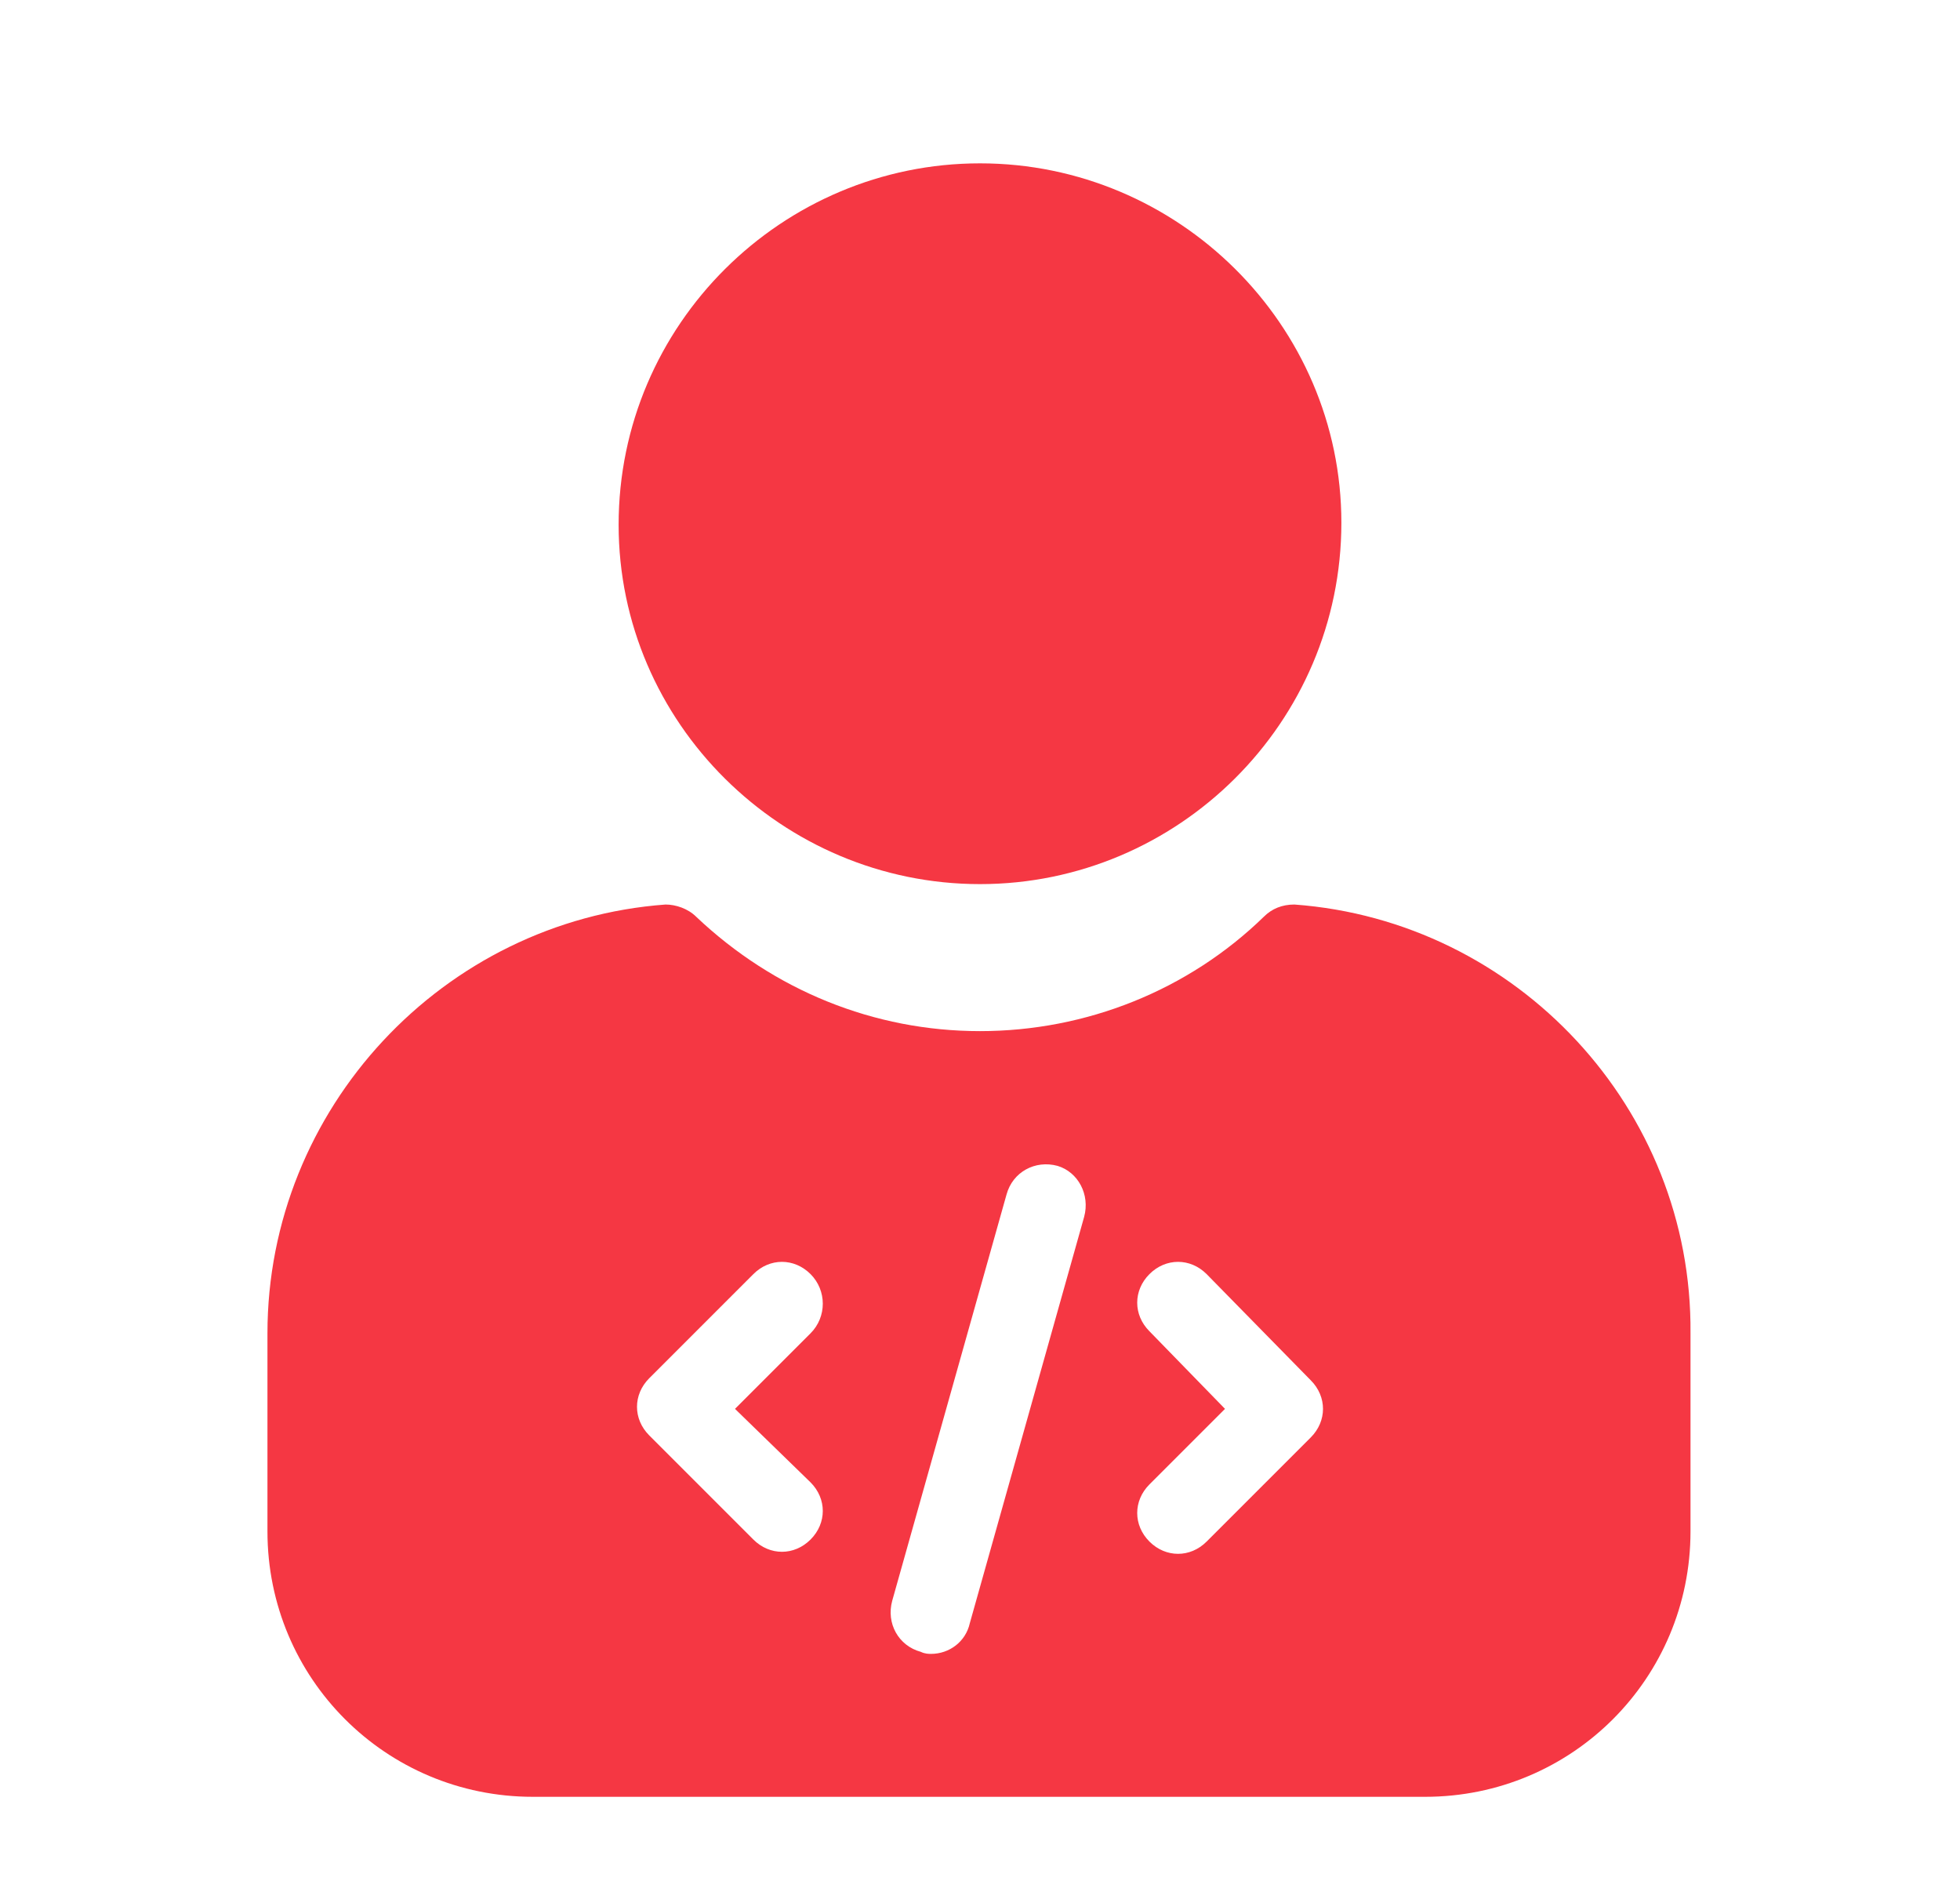
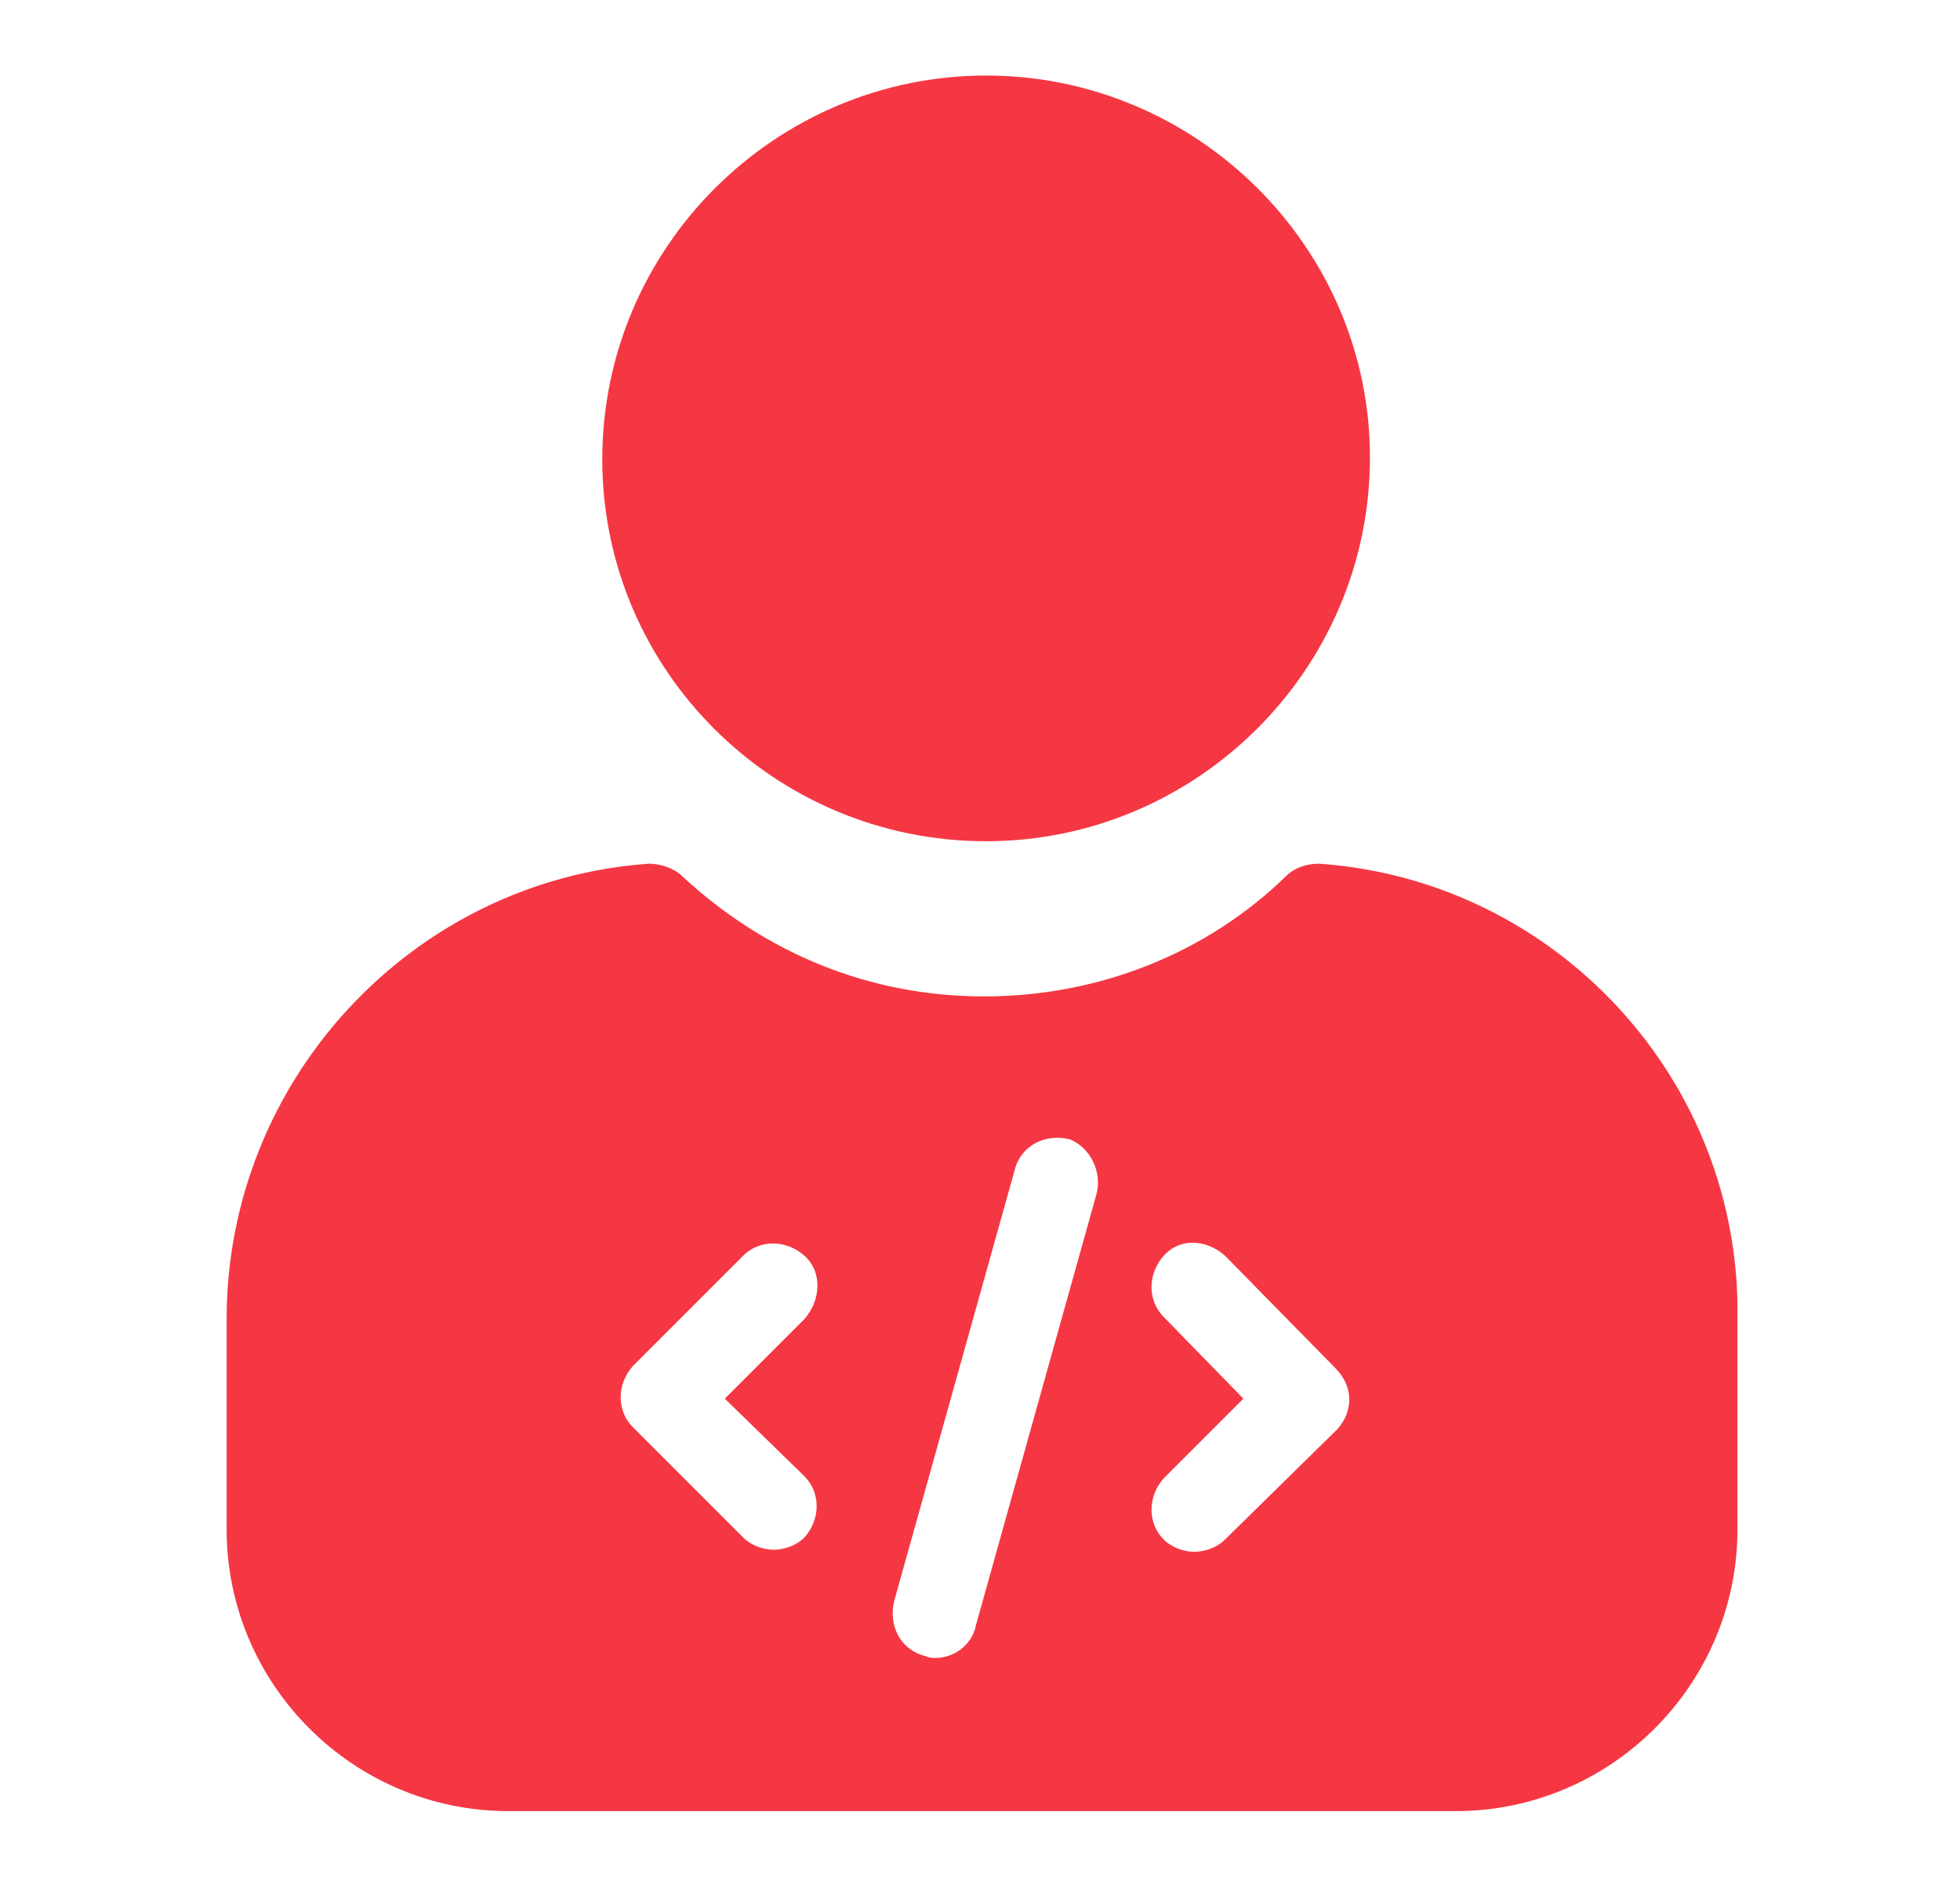
<svg xmlns="http://www.w3.org/2000/svg" version="1.1" id="Layer_1" x="0px" y="0px" viewBox="0 0 96 93" style="enable-background:new 0 0 96 93;" xml:space="preserve">
  <style type="text/css">
- 	.st0{fill:#F53743;}
+ 	.st0{display:none;}
+ 	.st1{display:inline;fill:#F53743;}
+ 	.st2{display:none;fill:#F53743;}
+ 	.st3{fill:#F53743;}
</style>
+   <g class="st0">
+     <path class="st1" d="M17.8,64.6c0,2.8,2.3,5.1,5.1,5.1h50.2c2.8,0,5.1-2.3,5.1-5.1V34.5H17.8V64.6z M42.8,49.9h14.7   c0.8,0,1.5,0.7,1.5,1.5c0,0.8-0.7,1.5-1.5,1.5H42.8c-0.8,0-1.5-0.7-1.5-1.5C41.3,50.6,42,49.9,42.8,49.9z M25.2,43.1   c-0.6-0.6-0.6-1.5,0-2c0.6-0.6,1.5-0.6,2,0l9.3,9.3c0.3,0.3,0.4,0.7,0.4,1s-0.1,0.7-0.4,1l-9.3,9.3c-0.3,0.3-0.7,0.4-1,0.4   s-0.7-0.1-1-0.4c-0.6-0.6-0.6-1.5,0-2l8.2-8.3L25.2,43.1z" />
+     <path class="st1" d="M73.2,23.3H22.9c-2.8,0-5.1,2.3-5.1,5.1v3.2h60.4v-3.2C78.3,25.6,75.9,23.3,73.2,23.3z M22.3,30   c-1.4,0-2.5-1.1-2.5-2.5s1.1-2.5,2.5-2.5s2.5,1.1,2.5,2.5S23.7,30,22.3,30z M29.8,30c-1.4,0-2.5-1.1-2.5-2.5s1.1-2.5,2.5-2.5   s2.5,1.1,2.5,2.5S31.2,30,29.8,30z M37.4,30c-1.4,0-2.5-1.1-2.5-2.5S36,25,37.4,25s2.5,1.1,2.5,2.5S38.8,30,37.4,30z" />
+   </g>
+   <g class="st0">
+     <polygon class="st1" points="48.1,4.9 22.4,46.5 48.1,62.5 73.7,46.5  " />
+     <polygon class="st1" points="73.7,52 48.1,88.1 22.4,52 48.1,67.5  " />
+   </g>
+   <g class="st0">
+     <path class="st1" d="M73.4,23.5h-0.8h-1.1h-1.1H62H31.4h-4H24h-0.6h-2.1c-1.1,0-2.1,0.5-2.8,1.3c-0.3,0.4-0.5,0.8-0.6,1.3   c-0.1,0.3-0.1,0.6-0.1,0.9v0.4v4v34.8c0,1.9,1.6,3.5,3.5,3.5h52.1c1.9,0,3.5-1.6,3.5-3.5v-9.8H56c-3.3,0-6-2.7-6-6v-3.2v-1.1V45   v-2.4c0-1.6,0.6-3.1,1.7-4.2c0.9-1,2.2-1.6,3.6-1.8c0.2,0,0.5,0,0.7,0h18H75h1.1h0.7V27C76.9,25.1,75.3,23.5,73.4,23.5z" />
+     <path class="st1" d="M79.4,40c-0.4-0.3-0.8-0.6-1.2-0.7c-0.4-0.1-0.7-0.2-1.1-0.2h-0.1h-0.1h-1.1h-3.9H56c-1.9,0-3.5,1.6-3.5,3.5   v1.8v1.1v1.1v3.9c0,1.9,1.6,3.5,3.5,3.5h20.9H77c0.4,0,0.8-0.1,1.1-0.2c0.5-0.2,0.9-0.4,1.2-0.7c0.7-0.6,1.1-1.6,1.1-2.6v-7.8   C80.5,41.6,80.1,40.6,79.4,40z M63.3,47.2c0,1-0.8,1.8-1.8,1.8h-1.2c-1,0-1.8-0.8-1.8-1.8v-1.2c0-0.6,0.3-1.1,0.7-1.4   c0.3-0.2,0.7-0.4,1.1-0.4h0.3h0.9c1,0,1.8,0.8,1.8,1.8L63.3,47.2L63.3,47.2z" />
+   </g>
+   <path class="st2" d="M79.2,38.9c0-0.1,0-0.1,0-0.2s0-0.1,0-0.2c0-7.6-6.1-13.7-13.7-13.7c-3.1,0-5.3,1.1-7.6,2.8  c-3-0.8-4.4-1.6-8.4-1.8h-2.5c-4,0.2-5.5,0.9-8.4,1.8c-2.3-1.8-4.5-2.8-7.6-2.8c-7.6,0-13.7,6.1-13.7,13.7c0,0.1,0,0.1,0,0.2  s0,0.1,0,0.2l-1.4,22.4c0,3.5,2.9,6.4,6.4,6.4h4.5l9.7-15.4H47h2.5h10.6l9.7,15.4h4.5c3.5,0,6.4-2.9,6.4-6.4L79.2,38.9z M33.6,43.1  h-4.2v4.2h-4.4v-4.2h-4.2v-4.4h4.2v-4.2h4.4v4.2h4.2V43.1z M67.2,32.5c1.7,0,3,1.3,3,3s-1.3,3-3,3s-3-1.3-3-3S65.6,32.5,67.2,32.5z   M59.4,40.2c0-1.7,1.3-3,3-3c1.7,0,3,1.3,3,3s-1.3,3-3,3C60.8,43.2,59.4,41.9,59.4,40.2z M67.2,48c-1.7,0-3-1.3-3-3c0-1.7,1.3-3,3-3  c1.7,0,3,1.3,3,3S68.8,48,67.2,48z M72,43.2c-1.7,0-3-1.3-3-3c0-1.7,1.3-3,3-3s3,1.3,3,3C75,41.9,73.6,43.2,72,43.2z" />
  <g>
-     <path class="st0" d="M48,43.3c9.7,0,17.7-7.9,17.7-17.7C65.7,15.9,57.7,8,48,8s-17.7,7.9-17.7,17.7C30.3,35.4,38.3,43.3,48,43.3z" />
-     <path class="st0" d="M63.4,44.3c-0.6,0-1.1,0.2-1.5,0.6c-3.7,3.6-8.7,5.6-13.9,5.6s-10.1-2-13.9-5.6c-0.4-0.4-1-0.6-1.5-0.6   c-10.9,0.8-19.5,10-19.5,21V75c0,7.2,5.8,13,13,13h43.7c7.2,0,13-5.8,13-13v-9.7C82.9,54.3,74.3,45.1,63.4,44.3z M39.7,72.6   c0.8,0.8,0.8,2,0,2.8c-0.4,0.4-0.9,0.6-1.4,0.6s-1-0.2-1.4-0.6l-5.1-5.1c-0.8-0.8-0.8-2,0-2.8l5.1-5.1c0.8-0.8,2-0.8,2.8,0   s0.8,2.1,0,2.9L36,69L39.7,72.6z M53.1,59.6l-5.6,19.9c-0.2,0.9-1,1.5-1.9,1.5c-0.1,0-0.3,0-0.5-0.1c-1.1-0.3-1.7-1.4-1.4-2.5   l5.6-19.9c0.3-1.1,1.4-1.7,2.5-1.4C52.8,57.4,53.4,58.5,53.1,59.6z M64.2,70.4l-5.1,5.1c-0.4,0.4-0.9,0.6-1.4,0.6s-1-0.2-1.4-0.6   c-0.8-0.8-0.8-2,0-2.8L60,69l-3.7-3.8c-0.8-0.8-0.8-2,0-2.8s2-0.8,2.8,0l5.1,5.2C65,68.4,65,69.6,64.2,70.4z" />
+     <path class="st3" d="M48.3,41.2c10.3,0,18.8-8.4,18.8-18.8c0-10.3-8.5-18.7-18.8-18.7s-18.8,8.4-18.8,18.8   C29.5,32.8,37.9,41.2,48.3,41.2z" />
+     <path class="st3" d="M64.6,42.3c-0.6,0-1.2,0.2-1.6,0.6c-3.9,3.8-9.2,5.9-14.8,5.9s-10.7-2.1-14.8-5.9c-0.4-0.4-1.1-0.6-1.6-0.6   c-11.6,0.8-20.7,10.6-20.7,22.3v10.3c0,7.6,6.2,13.8,13.8,13.8h46.4c7.6,0,13.8-6.2,13.8-13.8V64.6C85.3,52.9,76.2,43.1,64.6,42.3z    M39.4,72.3c0.8,0.8,0.8,2.1,0,3c-0.4,0.4-1,0.6-1.5,0.6s-1.1-0.2-1.5-0.6L31,69.9c-0.8-0.8-0.8-2.1,0-3l5.4-5.4   c0.8-0.8,2.1-0.8,3,0s0.8,2.2,0,3.1l-3.9,3.9L39.4,72.3z M53.7,58.5l-5.9,21.1c-0.2,1-1.1,1.6-2,1.6c-0.1,0-0.3,0-0.5-0.1   c-1.2-0.3-1.8-1.5-1.5-2.7l5.9-21.1c0.3-1.2,1.5-1.8,2.7-1.5C53.4,56.2,54,57.4,53.7,58.5z M65.5,70L60,75.4   c-0.4,0.4-1,0.6-1.5,0.6s-1.1-0.2-1.5-0.6c-0.8-0.8-0.8-2.1,0-3l3.9-3.9l-3.9-4c-0.8-0.8-0.8-2.1,0-3s2.1-0.8,3,0l5.4,5.5   C66.3,67.9,66.3,69.1,65.5,70z" />
  </g>
+   <g class="st0">
+     <path class="st1" d="M23.7,47.9h48.8c12,0,16.7-3.1,17.7-12.2v-6.3c0-5.1-2-7.1-7.1-7.1h-70c-5.1,0-7.1,2-7.1,7.1v6.3   C7,44.9,11.8,47.9,23.7,47.9z" />
+     <path class="st1" d="M72.6,51.4H56.2V64c0,1.9-0.7,2.6-2.6,2.6H42.8c-1.9,0-2.6-0.7-2.6-2.6V51.4H23.7c-7.8,0-13.9-1.2-17.7-5.8   v31.4c0,5.1,2,7.1,7.1,7.1h70.1c5.1,0,7.1-2,7.1-7.1V45.6C86.6,50.2,80.3,51.4,72.6,51.4z" />
+     <path class="st1" d="M44.6,51.4c-0.7,0-0.8,0.3-0.8,0.8v9.8c0,0.7,0.3,0.8,0.8,0.8h7.2c0.7,0,0.8-0.3,0.8-0.8v-9.7   c0-0.7-0.3-0.8-0.8-0.8L44.6,51.4L44.6,51.4z" />
+     <path class="st1" d="M44.8,13.1h6.7c5.8,0,6.3,0.9,6.3,6.7H64C64,9,63.3,8.2,52.4,8.2h-8.5C33,8.2,32.3,8.9,32.3,19.8h6.2   C38.5,14,39,13.1,44.8,13.1z" />
+   </g>
+   <g class="st0">
+     <path class="st1" d="M76.5,26.9l-9-9c-1.6-1.6-2.8-1.6-4.5,0l-9.6,9.7c-1.6,1.6-1.6,2.8,0,4.5l9,9c1.6,1.6,2.8,1.6,4.5,0l9.7-9.7   C78.1,29.7,78.1,28.5,76.5,26.9z" />
+     <path class="st1" d="M76.9,23.6c0.2,0.2,0.5,0.2,0.6,0l2.1-2.2c1-1.1,1-2,0-3.1c-0.7-0.7-1.1-1.2-1.6-1.7c-0.5-0.5-1-1-1.7-1.6   c-1.1-1-2-1-3.1,0l-2.3,2c-0.2,0.2-0.2,0.5,0,0.6L76.9,23.6z" />
+     <path class="st1" d="M21.7,6.2C27,9.3,38.1,16,50,25.9c0.2,0.2,0.5,0.2,0.6,0l9.2-9.3c0.2-0.2,0.2-0.5-0.1-0.5   C44,5.3,28.7,4.8,21.8,5.1C20.5,5.1,20.4,5.6,21.7,6.2z" />
+     <path class="st1" d="M78.5,34.5c-0.1-0.2-0.4-0.2-0.5,0l-9.3,9.2c-0.2,0.2-0.2,0.5,0,0.6c9.8,11.9,16.5,23.1,19.6,28.5   c0.7,1.2,1.1,1.1,1.2-0.3C89.6,65.7,89.1,50.4,78.5,34.5z" />
+     <path class="st1" d="M53.1,35.5c-0.2-0.2-0.5-0.2-0.6,0L9.8,74.2c-0.1,0.1-0.1,0.1-0.2,0.2c-3.5,3.5-3.5,7,0,10.3   c3.5,3.4,7,3.5,10.3,0c0.1-0.1,0.1-0.2,0.2-0.2c0,0,35.2-38.5,38.8-42.6c0.2-0.2,0.2-0.5,0-0.6L53.1,35.5z" />
+   </g>
+   <path class="st2" d="M30.2,82.1c10.6,0,20.6-3.9,28.4-10.9c1-1,1-2.5,0.1-3.4c-0.2-0.2-0.4-0.3-0.6-0.5c-4.4-2.4-9-4.2-13.9-5.2  c-0.1,0-0.2-0.1-0.2-0.2V59c1.7-2.2,2.9-4.7,3.7-7.3c1.9-1.9,2.8-4.8,3.2-6.5c0.8-2.6,1.5-6.4-0.6-9l-0.1-0.1c1-4.8,2.2-16-6.3-21.6  c1-1,1.5-2.4,1.5-3.8c0-0.1-0.1-0.3-0.2-0.4c-0.1-0.1-0.3-0.1-0.4-0.1c-0.1,0-10.7,1.2-15.9,0.2s-11,2.9-12.3,6.9  c-2,0.3-3.8,1.2-5,2.9c-2.3,2.9-3,7.4-2.1,13.5c0.1,0.8,0.2,1.5,0.3,2.4L10,36.2c-2,2.7-1.3,6.5-0.6,9c0.5,1.6,1.3,4.6,3.2,6.5  c0.8,2.7,2,5.1,3.7,7.4V62c0,0.1-0.1,0.2-0.2,0.2c-4.8,1-9.5,2.9-13.9,5.2c-1.1,0.7-1.6,2.2-1,3.3c0.1,0.2,0.3,0.4,0.5,0.6  C9.6,78.2,19.8,82.1,30.2,82.1z M30.2,72.3c-4.5,0.1-8.7-2.1-11.4-5.7c1.1-0.7,2.1-1.7,2.5-2.9c1.1,0.8,2.5,1.4,3.8,1.9  c3.3,1.1,6.9,1.1,10.3,0c1.3-0.5,2.7-1.1,3.8-1.9c0.5,1.2,1.3,2.4,2.5,3C39,70.3,34.8,72.3,30.2,72.3z M14,43.8  c-1-3.3-0.6-4.5-0.2-4.9c0.2-0.3,0.6-0.5,1-0.4h0.2c0.3,0,0.5-0.2,0.6-0.5c0-0.1,0.6-7.2,4.8-9.8c2.1-1.3,4.8-1.2,8.1,0.1  c6.7,2.9,11.5,2.7,14.5,2c3.4,2.6,2.5,6.6,2.2,7.3v0.1c-0.1,0.2,0,0.4,0.1,0.5c0.1,0.1,0.3,0.2,0.5,0.2c0.4-0.1,0.9,0.1,1.1,0.4  c0.3,0.4,0.8,1.6-0.2,4.9c-1.2,4.3-2.2,4.7-2.5,4.7c-0.2,0-0.4,0.2-0.5,0.5c-0.7,4.6-4.3,10.2-9.8,12.1c-2.3,0.9-4.8,0.9-7,0  c-5.7-2-9.1-7.7-9.8-12.2c0-0.2-0.2-0.4-0.5-0.5C16.2,48.5,15.2,48.1,14,43.8z M61,56.6H77c10.2,0,18.3-8.2,18.3-18.3  S87.2,19.9,77,19.9c-10.1,0-18.3,8.2-18.3,18.3l0,0v16.1C58.7,55.5,59.6,56.6,61,56.6L61,56.6z M70.2,35.7h4.3v-4.3  c0-1.4,1.1-2.6,2.6-2.6s2.6,1.1,2.6,2.6v4.3h4.3c1.4,0,2.6,1.1,2.6,2.6l0,0l0,0c0,1.4-1.1,2.6-2.6,2.6l0,0h-4.3v4.3  c0,1.4-1.1,2.6-2.6,2.6s-2.6-1.1-2.6-2.6v-4.3h-4.3c-1.4,0-2.6-1.1-2.6-2.6C67.5,36.8,68.7,35.7,70.2,35.7L70.2,35.7z" />
</svg>
